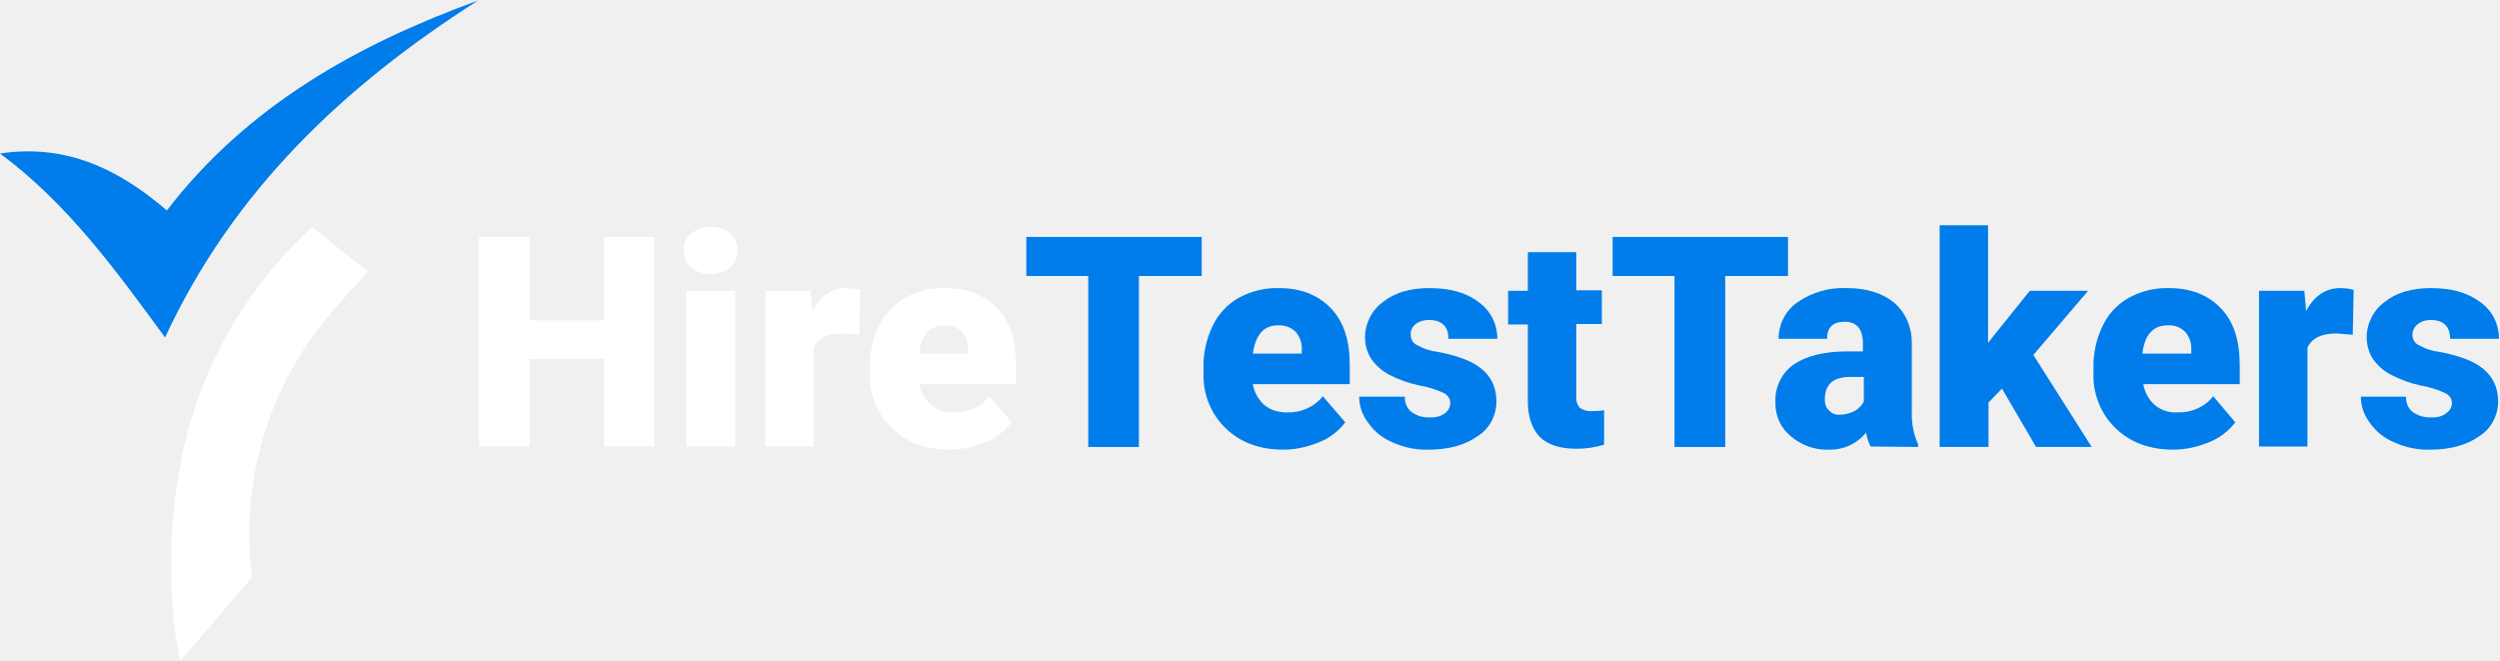
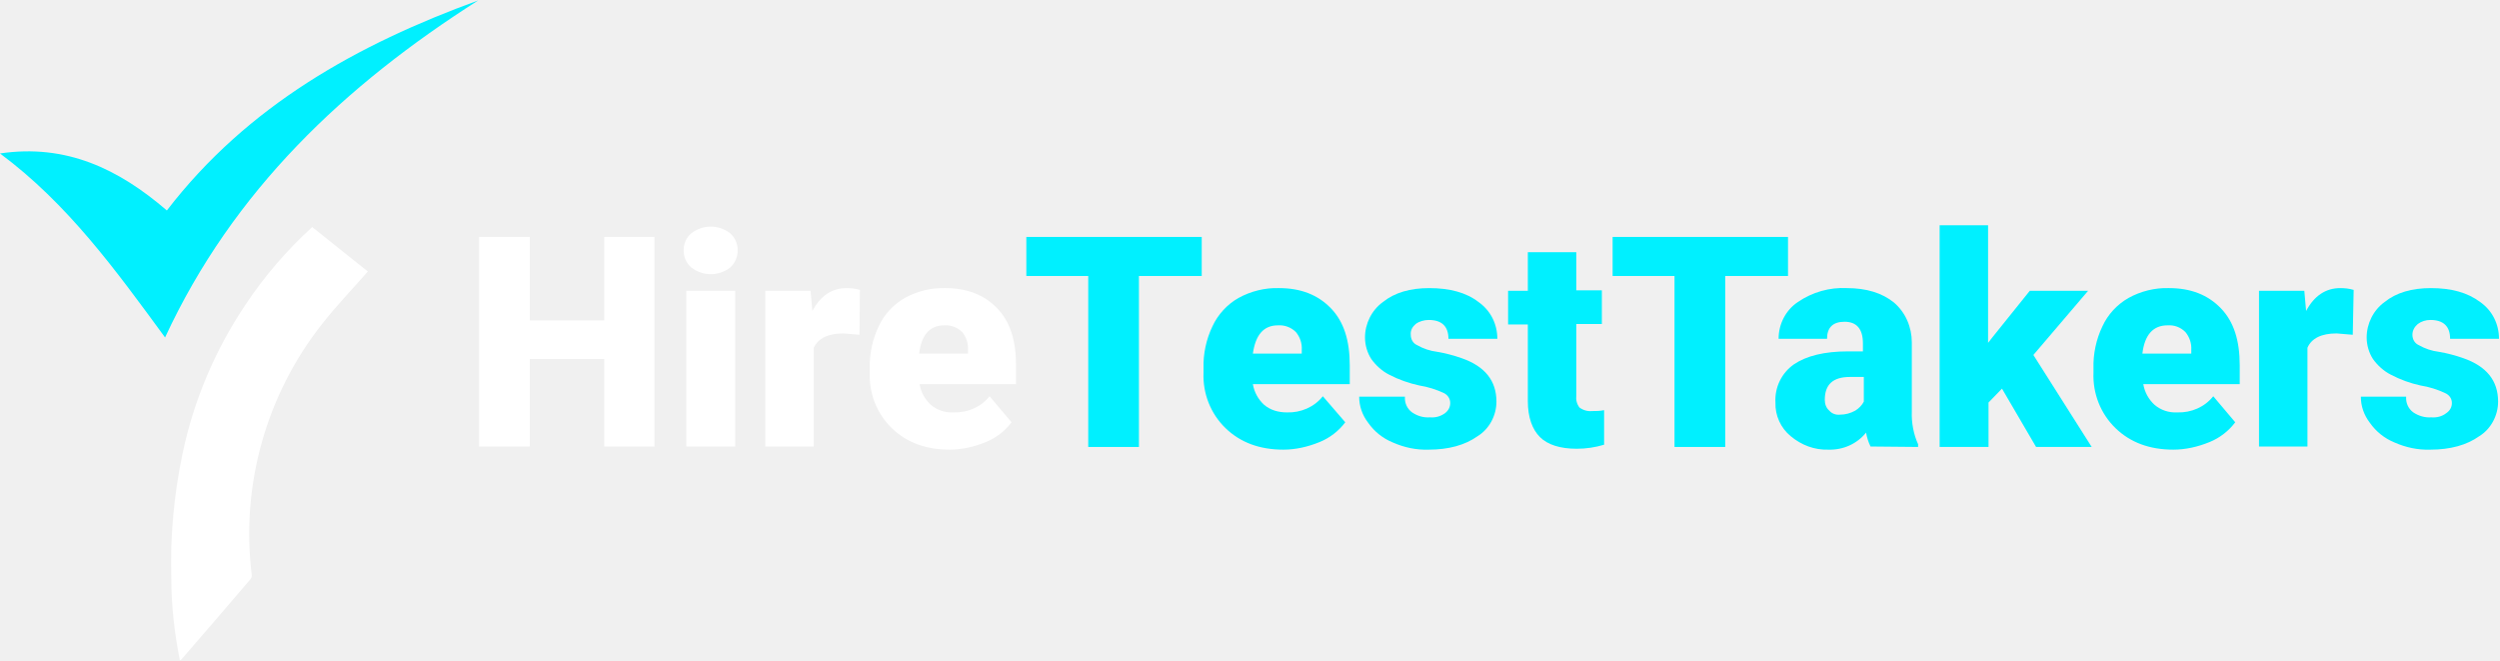
<svg xmlns="http://www.w3.org/2000/svg" version="1.1" id="Layer_1" x="0px" y="0px" viewBox="0 0 557.1 147.1" style="enable-background:new 0 0 557.1 147.1;" xml:space="preserve">
  <style type="text/css">
- 	.st0{fill:#007DEA;}
+ 	.st0{fill:#00F0FF;}
	.st1{fill:#FFFFFF;}
</style>
  <g id="Layer_2_1_">
    <g id="Layer_1-2">
      <path class="st0" d="M36.8,75.2c-11-15-21.7-29.8-36.8-41c14.8-2.2,26.5,3.5,37.2,12.7c18-23.4,42.5-37,69.4-46.8    C76.9,19,52,42.4,36.8,75.2z" />
      <path class="st1" d="M40.1,147.1c-1.2-6-1.9-12.1-1.9-18.2c-0.3-9.3,0.6-18.7,2.5-27.8c2.5-11.9,7.3-23.2,14.1-33.3    C59,61.5,64,55.7,69.6,50.6L82,60.5c-3.4,3.9-7,7.6-10.2,11.7C59.4,87.9,53.7,108,56.1,127.9c0.1,0.4,0,0.8-0.2,1.1    c-5.1,6-10.3,12-15.5,18C40.3,147.1,40.2,147.1,40.1,147.1z" />
-       <path class="st1" d="M145.9,99.5h-11.2V80h-16.6v19.5h-11.3V52.8h11.3v18.6h16.6V52.8h11.2L145.9,99.5z" />
-       <path class="st1" d="M152.4,55.8c0-1.5,0.6-2.9,1.7-3.8c2.6-2,6.1-2,8.7,0c2.1,1.9,2.2,5.2,0.3,7.3c-0.1,0.1-0.2,0.2-0.3,0.3    c-2.6,2-6.1,2-8.7,0C153,58.6,152.4,57.3,152.4,55.8z M163.9,99.5h-10.9V64.8h10.9V99.5z" />
+       <path class="st1" d="M145.9,99.5h-11.2V80h-16.6v19.5h-11.3V52.8h11.3v18.6h16.6V52.8h11.2V99.5z" />
+       <path class="st1" d="M152.4,55.8c0-1.5,0.6-2.9,1.7-3.8c2.6-2,6.1-2,8.7,0c2.1,1.9,2.2,5.2,0.3,7.3c-0.1,0.1-0.2,0.2-0.3,0.3    c-2.6,2-6.1,2-8.7,0C153,58.6,152.4,57.3,152.4,55.8z M163.9,99.5H153V64.8h10.9V99.5z" />
      <path class="st1" d="M191.6,74.6l-3.6-0.3c-3.4,0-5.6,1.1-6.6,3.2v22h-10.8V64.8h10.1l0.4,4.5c1.8-3.4,4.4-5.1,7.6-5.1    c1,0,2,0.1,3,0.4L191.6,74.6z" />
-       <path class="st1" d="M211.7,100.2c-5.3,0-9.6-1.6-12.9-4.8c-3.3-3.2-5.1-7.7-4.9-12.4v-0.9c-0.1-3.2,0.6-6.5,2-9.4    c1.2-2.6,3.2-4.8,5.8-6.3c2.7-1.5,5.9-2.3,9-2.2c4.9,0,8.7,1.5,11.6,4.5s4.2,7.2,4.2,12.7v4.2h-21.5c0.3,1.8,1.2,3.4,2.5,4.6    c1.4,1.2,3.2,1.8,5.1,1.7c3.1,0.1,6.1-1.2,8-3.6l4.9,5.8c-1.5,2-3.5,3.5-5.7,4.4C217.1,99.6,214.4,100.2,211.7,100.2z M210.5,72.5    c-3.2,0-5.1,2.1-5.6,6.3h10.9v-0.8c0.1-1.5-0.4-2.9-1.3-4C213.4,72.9,211.9,72.4,210.5,72.5z" />
+       <path class="st1" d="M211.7,100.2c-5.3,0-9.6-1.6-12.9-4.8c-3.3-3.2-5.1-7.7-4.9-12.4v-0.9c-0.1-3.2,0.6-6.5,2-9.4    c1.2-2.6,3.2-4.8,5.8-6.3c2.7-1.5,5.9-2.3,9-2.2c4.9,0,8.7,1.5,11.6,4.5s4.2,7.2,4.2,12.7v4.2H205c0.3,1.8,1.2,3.4,2.5,4.6    c1.4,1.2,3.2,1.8,5.1,1.7c3.1,0.1,6.1-1.2,8-3.6l4.9,5.8c-1.5,2-3.5,3.5-5.7,4.4C217.1,99.6,214.4,100.2,211.7,100.2z M210.5,72.5    c-3.2,0-5.1,2.1-5.6,6.3h10.9V78c0.1-1.5-0.4-2.9-1.3-4C213.4,72.9,211.9,72.4,210.5,72.5z" />
      <path class="st0" d="M267.9,61.5h-14v38.1h-11.3V61.5h-13.8v-8.7h39.1V61.5z" />
-       <path class="st0" d="M286.1,100.2c-5.3,0-9.6-1.6-12.9-4.8c-3.3-3.2-5.1-7.7-4.9-12.4v-0.9c-0.1-3.2,0.6-6.5,2-9.4    c1.2-2.6,3.3-4.9,5.8-6.3c2.7-1.5,5.9-2.3,9-2.2c4.9,0,8.7,1.5,11.6,4.5s4.2,7.2,4.2,12.7v4.2h-21.6c0.3,1.8,1.2,3.4,2.5,4.6    c1.4,1.2,3.2,1.7,5.1,1.7c3.1,0.1,6.1-1.2,8-3.6l5,5.8c-1.5,2-3.5,3.5-5.7,4.4C291.5,99.6,288.8,100.2,286.1,100.2z M284.9,72.5    c-3.2,0-5,2.1-5.6,6.3h10.9v-0.8c0.1-1.5-0.4-2.9-1.3-4C287.8,72.9,286.3,72.4,284.9,72.5z" />
+       <path class="st0" d="M286.1,100.2c-5.3,0-9.6-1.6-12.9-4.8c-3.3-3.2-5.1-7.7-4.9-12.4v-0.9c-0.1-3.2,0.6-6.5,2-9.4    c1.2-2.6,3.3-4.9,5.8-6.3c2.7-1.5,5.9-2.3,9-2.2c4.9,0,8.7,1.5,11.6,4.5s4.2,7.2,4.2,12.7v4.2h-21.6c0.3,1.8,1.2,3.4,2.5,4.6    c1.4,1.2,3.2,1.7,5.1,1.7c3.1,0.1,6.1-1.2,8-3.6l5,5.8c-1.5,2-3.5,3.5-5.7,4.4C291.5,99.6,288.8,100.2,286.1,100.2z M284.9,72.5    c-3.2,0-5,2.1-5.6,6.3h10.9V78c0.1-1.5-0.4-2.9-1.3-4C287.8,72.9,286.3,72.4,284.9,72.5z" />
      <path class="st0" d="M323.3,89.8c0-1-0.6-1.8-1.4-2.2c-1.7-0.8-3.6-1.4-5.5-1.7c-2.3-0.5-4.6-1.3-6.7-2.4c-1.6-0.8-3-2.1-4-3.5    c-0.9-1.4-1.4-3.1-1.4-4.8c0-3.1,1.5-6.1,4-7.9c2.6-2.1,6.1-3.1,10.3-3.1c4.6,0,8.3,1,11,3.1c2.7,1.9,4.2,4.9,4.2,8.2h-10.9    c0-2.8-1.5-4.2-4.4-4.2c-1,0-2.1,0.3-2.9,0.9c-0.7,0.6-1.2,1.4-1.1,2.4c0,1,0.5,1.9,1.4,2.3c1.4,0.8,2.9,1.3,4.5,1.5    c1.8,0.3,3.7,0.8,5.4,1.4c5.2,1.8,7.8,5,7.8,9.7c0,3.1-1.6,6.1-4.2,7.7c-2.8,2-6.5,3-10.9,3c-2.8,0.1-5.5-0.5-8-1.6    c-2.2-0.9-4.1-2.4-5.5-4.4c-1.3-1.7-2-3.7-2-5.8h10.2c-0.1,1.4,0.5,2.7,1.6,3.5c1.2,0.8,2.5,1.2,4,1.1c1.2,0.1,2.3-0.2,3.3-0.9    C322.9,91.5,323.3,90.7,323.3,89.8z" />
-       <path class="st0" d="M351.4,56.1v8.6h5.7v7.5h-5.7v15.9c-0.1,1,0.1,1.9,0.7,2.7c0.8,0.6,1.8,0.9,2.8,0.8c0.9,0,1.8,0,2.7-0.2v7.7    c-2,0.6-4,0.9-6.1,0.9c-3.7,0-6.5-0.9-8.2-2.6s-2.7-4.4-2.7-8V72.3h-4.4v-7.5h4.4v-8.6H351.4z" />
-       <path class="st0" d="M398.6,61.5h-14v38.1h-11.3V61.5h-13.8v-8.7h39.1V61.5z" />
-       <path class="st0" d="M417,99.5c-0.5-1-0.8-2-1-3.1c-2,2.5-5.1,3.9-8.4,3.8c-3.1,0.1-6-1-8.4-3c-2.2-1.8-3.5-4.6-3.4-7.5    c-0.2-3.4,1.4-6.6,4.1-8.5c2.8-1.9,6.8-2.9,12.1-2.9h3.3v-1.8c0-3.2-1.4-4.8-4.1-4.8c-2.6,0-3.9,1.3-3.9,3.8h-10.8    c0-3.3,1.6-6.4,4.3-8.2c3.2-2.2,7.1-3.3,10.9-3.1c4.4,0,7.9,1.1,10.5,3.2c2.6,2.2,4,5.5,4,8.9v15.4c-0.1,2.5,0.4,5.1,1.4,7.3v0.6    L417,99.5z M410.2,92.4c1.2,0,2.3-0.3,3.4-0.9c0.8-0.5,1.5-1.2,1.9-2v-5.5h-3.1c-3.8,0-5.6,1.7-5.6,5.1c0,0.9,0.3,1.8,1,2.4    C408.4,92.2,409.3,92.5,410.2,92.4L410.2,92.4z" />
+       <path class="st0" d="M351.4,56.1v8.6h5.7v7.5h-5.7v15.9c-0.1,1,0.1,1.9,0.7,2.7c0.8,0.6,1.8,0.9,2.8,0.8c0.9,0,1.8,0,2.7-0.2v7.7    c-2,0.6-4,0.9-6.1,0.9c-3.7,0-6.5-0.9-8.2-2.6s-2.7-4.4-2.7-8V72.3h-4.4v-7.5h4.4v-8.6h10.8V56.1z" />
+       <path class="st0" d="M398.6,61.5h-14v38.1h-11.3V61.5h-13.8v-8.7h39.1L398.6,61.5L398.6,61.5z" />
+       <path class="st0" d="M417,99.5c-0.5-1-0.8-2-1-3.1c-2,2.5-5.1,3.9-8.4,3.8c-3.1,0.1-6-1-8.4-3c-2.2-1.8-3.5-4.6-3.4-7.5    c-0.2-3.4,1.4-6.6,4.1-8.5c2.8-1.9,6.8-2.9,12.1-2.9h3.3v-1.8c0-3.2-1.4-4.8-4.1-4.8c-2.6,0-3.9,1.3-3.9,3.8h-10.8    c0-3.3,1.6-6.4,4.3-8.2c3.2-2.2,7.1-3.3,10.9-3.1c4.4,0,7.9,1.1,10.5,3.2c2.6,2.2,4,5.5,4,8.9v15.4c-0.1,2.5,0.4,5.1,1.4,7.3v0.6    L417,99.5z M410.2,92.4c1.2,0,2.3-0.3,3.4-0.9c0.8-0.5,1.5-1.2,1.9-2V84h-3.1c-3.8,0-5.6,1.7-5.6,5.1c0,0.9,0.3,1.8,1,2.4    C408.4,92.2,409.3,92.5,410.2,92.4L410.2,92.4z" />
      <path class="st0" d="M446.3,86.6l-3,3.1v9.9h-10.9V50.2h10.8v26.2l1.1-1.4l8.2-10.2h13l-12.2,14.3l13,20.5h-12.4L446.3,86.6z" />
-       <path class="st0" d="M484.5,100.2c-5.3,0-9.6-1.6-12.9-4.8c-3.3-3.2-5.1-7.7-4.9-12.4v-0.9c-0.1-3.2,0.6-6.5,2-9.4    c1.2-2.6,3.2-4.8,5.8-6.3c2.7-1.5,5.9-2.3,9-2.2c4.9,0,8.7,1.5,11.6,4.5s4.2,7.2,4.2,12.7v4.2h-21.5c0.3,1.8,1.2,3.4,2.5,4.6    c1.4,1.2,3.2,1.8,5.1,1.7c3.1,0.1,6.1-1.2,8-3.6l4.9,5.8c-1.5,2-3.5,3.5-5.7,4.4C489.9,99.6,487.2,100.2,484.5,100.2z M483.2,72.5    c-3.2,0-5.1,2.1-5.6,6.3h10.9v-0.8c0.1-1.5-0.4-2.9-1.3-4C486.1,72.9,484.7,72.4,483.2,72.5z" />
+       <path class="st0" d="M484.5,100.2c-5.3,0-9.6-1.6-12.9-4.8c-3.3-3.2-5.1-7.7-4.9-12.4v-0.9c-0.1-3.2,0.6-6.5,2-9.4    c1.2-2.6,3.2-4.8,5.8-6.3c2.7-1.5,5.9-2.3,9-2.2c4.9,0,8.7,1.5,11.6,4.5s4.2,7.2,4.2,12.7v4.2h-21.5c0.3,1.8,1.2,3.4,2.5,4.6    c1.4,1.2,3.2,1.8,5.1,1.7c3.1,0.1,6.1-1.2,8-3.6l4.9,5.8c-1.5,2-3.5,3.5-5.7,4.4C489.9,99.6,487.2,100.2,484.5,100.2z M483.2,72.5    c-3.2,0-5.1,2.1-5.6,6.3h10.9V78c0.1-1.5-0.4-2.9-1.3-4C486.1,72.9,484.7,72.4,483.2,72.5z" />
      <path class="st0" d="M524.5,74.6l-3.6-0.3c-3.4,0-5.6,1.1-6.5,3.2v22h-10.8V64.8h10.1l0.4,4.5c1.8-3.4,4.4-5.1,7.6-5.1    c1,0,2,0.1,3,0.4L524.5,74.6z" />
-       <path class="st0" d="M546.6,89.8c0-1-0.6-1.8-1.5-2.2c-1.7-0.8-3.6-1.4-5.5-1.7c-2.3-0.5-4.5-1.3-6.6-2.4c-1.6-0.8-3-2.1-4-3.5    c-0.9-1.4-1.4-3.1-1.4-4.8c0-3.1,1.5-6.1,4-7.9c2.6-2.1,6.1-3.1,10.3-3.1c4.6,0,8.2,1,11,3.1c2.7,1.9,4.2,4.9,4.2,8.2h-10.9    c0-2.8-1.5-4.2-4.4-4.2c-1,0-2,0.3-2.8,0.9c-0.7,0.6-1.2,1.4-1.2,2.4c0,1,0.5,1.9,1.4,2.3c1.4,0.8,2.9,1.3,4.5,1.5    c1.8,0.3,3.7,0.8,5.4,1.4c5.2,1.8,7.8,5,7.8,9.7c0,3.1-1.6,6.1-4.2,7.7c-2.8,2-6.5,3-10.9,3c-2.8,0.1-5.5-0.5-8-1.6    c-2.2-0.9-4.1-2.4-5.5-4.4c-1.3-1.7-2-3.7-2-5.8h10.1c-0.1,1.4,0.5,2.7,1.6,3.5c1.2,0.8,2.6,1.2,4,1.1c1.2,0.1,2.4-0.2,3.3-0.9    C546.2,91.5,546.6,90.7,546.6,89.8z" />
+       <path class="st0" d="M546.6,89.8c0-1-0.6-1.8-1.5-2.2c-1.7-0.8-3.6-1.4-5.5-1.7c-2.3-0.5-4.5-1.3-6.6-2.4c-1.6-0.8-3-2.1-4-3.5    c-0.9-1.4-1.4-3.1-1.4-4.8c0-3.1,1.5-6.1,4-7.9c2.6-2.1,6.1-3.1,10.3-3.1c4.6,0,8.2,1,11,3.1c2.7,1.9,4.2,4.9,4.2,8.2h-10.9    c0-2.8-1.5-4.2-4.4-4.2c-1,0-2,0.3-2.8,0.9c-0.7,0.6-1.2,1.4-1.2,2.4s0.5,1.9,1.4,2.3c1.4,0.8,2.9,1.3,4.5,1.5    c1.8,0.3,3.7,0.8,5.4,1.4c5.2,1.8,7.8,5,7.8,9.7c0,3.1-1.6,6.1-4.2,7.7c-2.8,2-6.5,3-10.9,3c-2.8,0.1-5.5-0.5-8-1.6    c-2.2-0.9-4.1-2.4-5.5-4.4c-1.3-1.7-2-3.7-2-5.8h10.1c-0.1,1.4,0.5,2.7,1.6,3.5c1.2,0.8,2.6,1.2,4,1.1c1.2,0.1,2.4-0.2,3.3-0.9    C546.2,91.5,546.6,90.7,546.6,89.8z" />
    </g>
  </g>
</svg>
